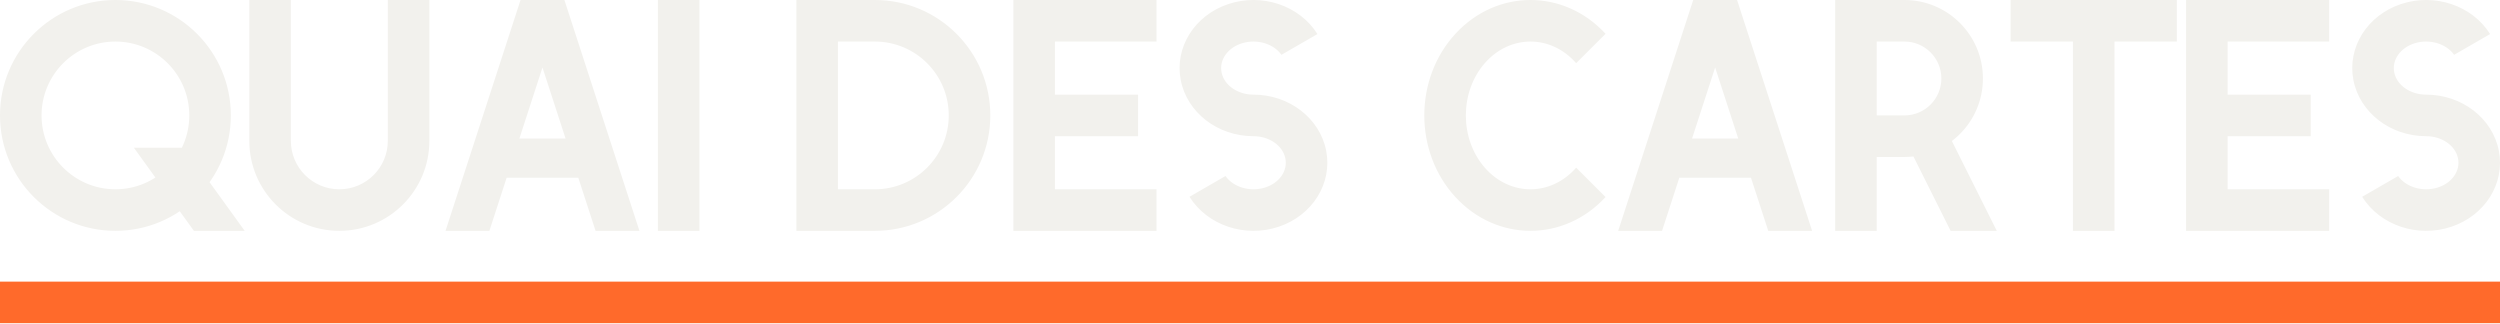
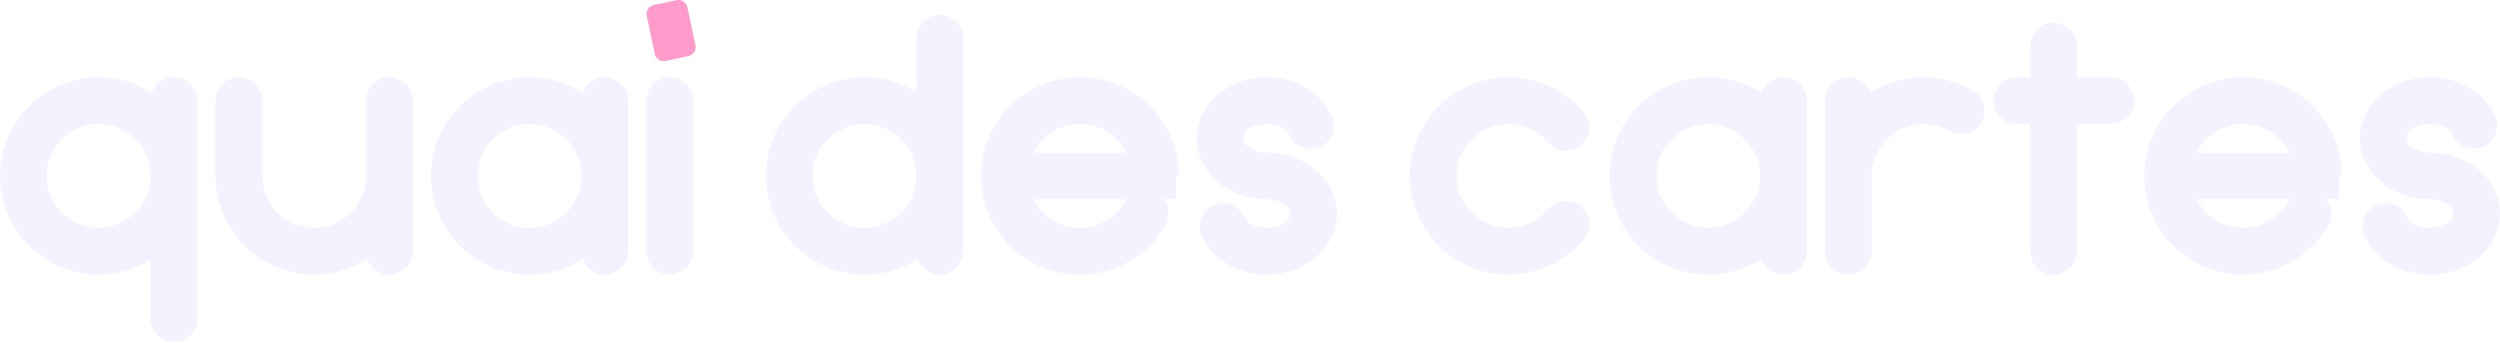
- <svg xmlns="http://www.w3.org/2000/svg" viewBox="0 0 1083 140" width="1083" height="140" role="img" aria-labelledby="titre desc">
-   <path fill="#F2F1ED" d="M100 50A50 50 0 1 1 0 50A50 50 0 1 1 100 50ZM82 50A32 32 0 1 0 18 50A32 32 0 1 0 82 50ZM58 64L80 64L106 100L84 100ZM108 0L126 0L126 61L108 61ZM168 0L186 0L186 61L168 61ZM186 61A39 39 0 0 1 108 61L126 61A21 21 0 0 0 168 61ZM193 100L225.5 0L244.5 0L212 100ZM258 100L225.5 0L244.5 0L277 100ZM215.5 60L254.5 60L254.5 77L215.5 77ZM285 0L303 0L303 100L285 100ZM345 0L363 0L363 100L345 100ZM345 0L379 0L379 18L345 18ZM345 82L379 82L379 100L345 100ZM379 0A50 50 0 0 1 379 100L379 82A32 32 0 0 0 379 18ZM439 0L457 0L457 100L439 100ZM439 0L501 0L501 18L439 18ZM439 41L493 41L493 59L439 59ZM439 82L501 82L501 100L439 100ZM543 59A32 29.5 0 1 1 570.71 14.75L555.12 23.75A14 11.5 0 1 0 543 41ZM543 41A32 29.5 0 1 1 515.29 85.25L530.88 76.25A14 11.5 0 1 0 543 59ZM695.53 85.36A46 50 0 1 1 695.53 14.64L682.8 27.37A28 32 0 1 0 682.8 72.63ZM701 100L733.5 0L752.5 0L720 100ZM766 100L733.5 0L752.5 0L785 100ZM723.5 60L762.5 60L762.5 77L723.5 77ZM795 0L813 0L813 100L795 100ZM795 0L825 0L825 18L795 18ZM795 50L825 50L825 68L795 68ZM825 0A34 34 0 0 1 825 68L825 50A16 16 0 0 0 825 18ZM825 60L845 60L865 100L845 100ZM871 0L943 0L943 18L871 18ZM898 0L916 0L916 100L898 100ZM947 0L965 0L965 100L947 100ZM947 0L1009 0L1009 18L947 18ZM947 41L1001 41L1001 59L947 59ZM947 82L1009 82L1009 100L947 100ZM1051 59A32 29.5 0 1 1 1078.71 14.75L1063.12 23.75A14 11.5 0 1 0 1051 41ZM1051 41A32 29.5 0 1 1 1023.29 85.25L1038.88 76.25A14 11.5 0 1 0 1051 59Z" />
-   <path fill="#FF6A2B" d="M0 122L1083 122L1083 140L0 140Z" />
+ <svg xmlns="http://www.w3.org/2000/svg" viewBox="0 0 963 131.77" width="963" height="131.77" role="img" aria-labelledby="titre desc">
+   <path fill="#F5F2FF" d="M76 67.77A38 38 0 1 1 0 67.77A38 38 0 1 1 76 67.77ZM58 67.77A20 20 0 1 0 18 67.77A20 20 0 1 0 58 67.77ZM58 38.77L76 38.77L76 122.77L58 122.77ZM76 38.77A9 9 0 1 1 58 38.77A9 9 0 1 1 76 38.77ZM76 122.77A9 9 0 1 1 58 122.77A9 9 0 1 1 76 122.77ZM83 38.77L101 38.77L101 67.77L83 67.77ZM101 38.77A9 9 0 1 1 83 38.77A9 9 0 1 1 101 38.77ZM159 67.77A38 38 0 0 1 83 67.77L101 67.77A20 20 0 0 0 141 67.77ZM141 38.77L159 38.77L159 96.77L141 96.77ZM159 38.77A9 9 0 1 1 141 38.77A9 9 0 1 1 159 38.77ZM159 96.77A9 9 0 1 1 141 96.77A9 9 0 1 1 159 96.77ZM242 67.77A38 38 0 1 1 166 67.77A38 38 0 1 1 242 67.77ZM224 67.77A20 20 0 1 0 184 67.77A20 20 0 1 0 224 67.77ZM224 38.77L242 38.77L242 96.77L224 96.77ZM242 38.77A9 9 0 1 1 224 38.77A9 9 0 1 1 242 38.77ZM242 96.77A9 9 0 1 1 224 96.77A9 9 0 1 1 242 96.77ZM249 38.77L267 38.77L267 96.77L249 96.77ZM267 38.77A9 9 0 1 1 249 38.77A9 9 0 1 1 267 38.77ZM267 96.77A9 9 0 1 1 249 96.77A9 9 0 1 1 267 96.77ZM371 67.77A38 38 0 1 1 295 67.77A38 38 0 1 1 371 67.77ZM353 67.77A20 20 0 1 0 313 67.77A20 20 0 1 0 353 67.77ZM353 14.77L371 14.77L371 96.77L353 96.77ZM371 14.77A9 9 0 1 1 353 14.77A9 9 0 1 1 371 14.77ZM371 96.77A9 9 0 1 1 353 96.77A9 9 0 1 1 371 96.77ZM448.91 86.77A38 38 0 1 1 454 67.77L436 67.77A20 20 0 1 0 433.32 77.77ZM382 58.77L453 58.77L453 76.77L382 76.77ZM450.11 82.27A9 9 0 1 1 432.11 82.27A9 9 0 1 1 450.11 82.27ZM488 76.77A27 23.5 0 1 1 513.37 45.23L496.46 51.39A9 5.5 0 1 0 488 58.77ZM488 58.77A27 23.5 0 1 1 462.63 90.31L479.54 84.15A9 5.5 0 1 0 488 76.77ZM513.91 48.31A9 9 0 1 1 495.91 48.31A9 9 0 1 1 513.91 48.31ZM480.09 87.23A9 9 0 1 1 462.09 87.23A9 9 0 1 1 480.09 87.23ZM610.11 92.2A38 38 0 1 1 610.11 43.35L596.32 54.92A20 20 0 1 0 596.32 80.63ZM612.22 86.41A9 9 0 1 1 594.22 86.41A9 9 0 1 1 612.22 86.41ZM612.22 49.13A9 9 0 1 1 594.22 49.13A9 9 0 1 1 612.22 49.13ZM696 67.77A38 38 0 1 1 620 67.77A38 38 0 1 1 696 67.77ZM678 67.77A20 20 0 1 0 638 67.77A20 20 0 1 0 678 67.77ZM678 38.77L696 38.77L696 96.77L678 96.77ZM696 38.77A9 9 0 1 1 678 38.77A9 9 0 1 1 696 38.77ZM696 96.77A9 9 0 1 1 678 96.77A9 9 0 1 1 696 96.77ZM703 38.77L721 38.77L721 96.77L703 96.77ZM721 38.77A9 9 0 1 1 703 38.77A9 9 0 1 1 721 38.77ZM721 96.77A9 9 0 1 1 703 96.77A9 9 0 1 1 721 96.77ZM703 67.77A38 38 0 0 1 760 34.86L751 50.45A20 20 0 0 0 721 67.77ZM764.5 42.66A9 9 0 1 1 746.5 42.66A9 9 0 1 1 764.5 42.66ZM782 17.77L800 17.77L800 96.77L782 96.77ZM800 17.77A9 9 0 1 1 782 17.77A9 9 0 1 1 800 17.77ZM800 96.77A9 9 0 1 1 782 96.77A9 9 0 1 1 800 96.77ZM777 29.77L813 29.77L813 47.77L777 47.77ZM786 38.77A9 9 0 1 1 768 38.77A9 9 0 1 1 786 38.77ZM822 38.77A9 9 0 1 1 804 38.77A9 9 0 1 1 822 38.77ZM896.91 86.77A38 38 0 1 1 902 67.77L884 67.77A20 20 0 1 0 881.32 77.77ZM830 58.77L901 58.77L901 76.77L830 76.77ZM898.11 82.27A9 9 0 1 1 880.11 82.27A9 9 0 1 1 898.11 82.27ZM936 76.77A27 23.5 0 1 1 961.37 45.23L944.46 51.39A9 5.5 0 1 0 936 58.77ZM936 58.77A27 23.5 0 1 1 910.63 90.31L927.54 84.15A9 5.5 0 1 0 936 76.77ZM961.91 48.31A9 9 0 1 1 943.91 48.31A9 9 0 1 1 961.91 48.31ZM928.09 87.23A9 9 0 1 1 910.09 87.23A9 9 0 1 1 928.09 87.23Z" />
+   <path fill="#FF9ACB" d="M251.81 1.95L260.61 0.08A3.5 3.5 0 0 1 264.77 2.77L267.88 17.44A3.5 3.5 0 0 1 265.19 21.6L256.39 23.47A3.5 3.5 0 0 1 252.23 20.77L249.12 6.1A3.5 3.5 0 0 1 251.81 1.95Z" />
</svg>
